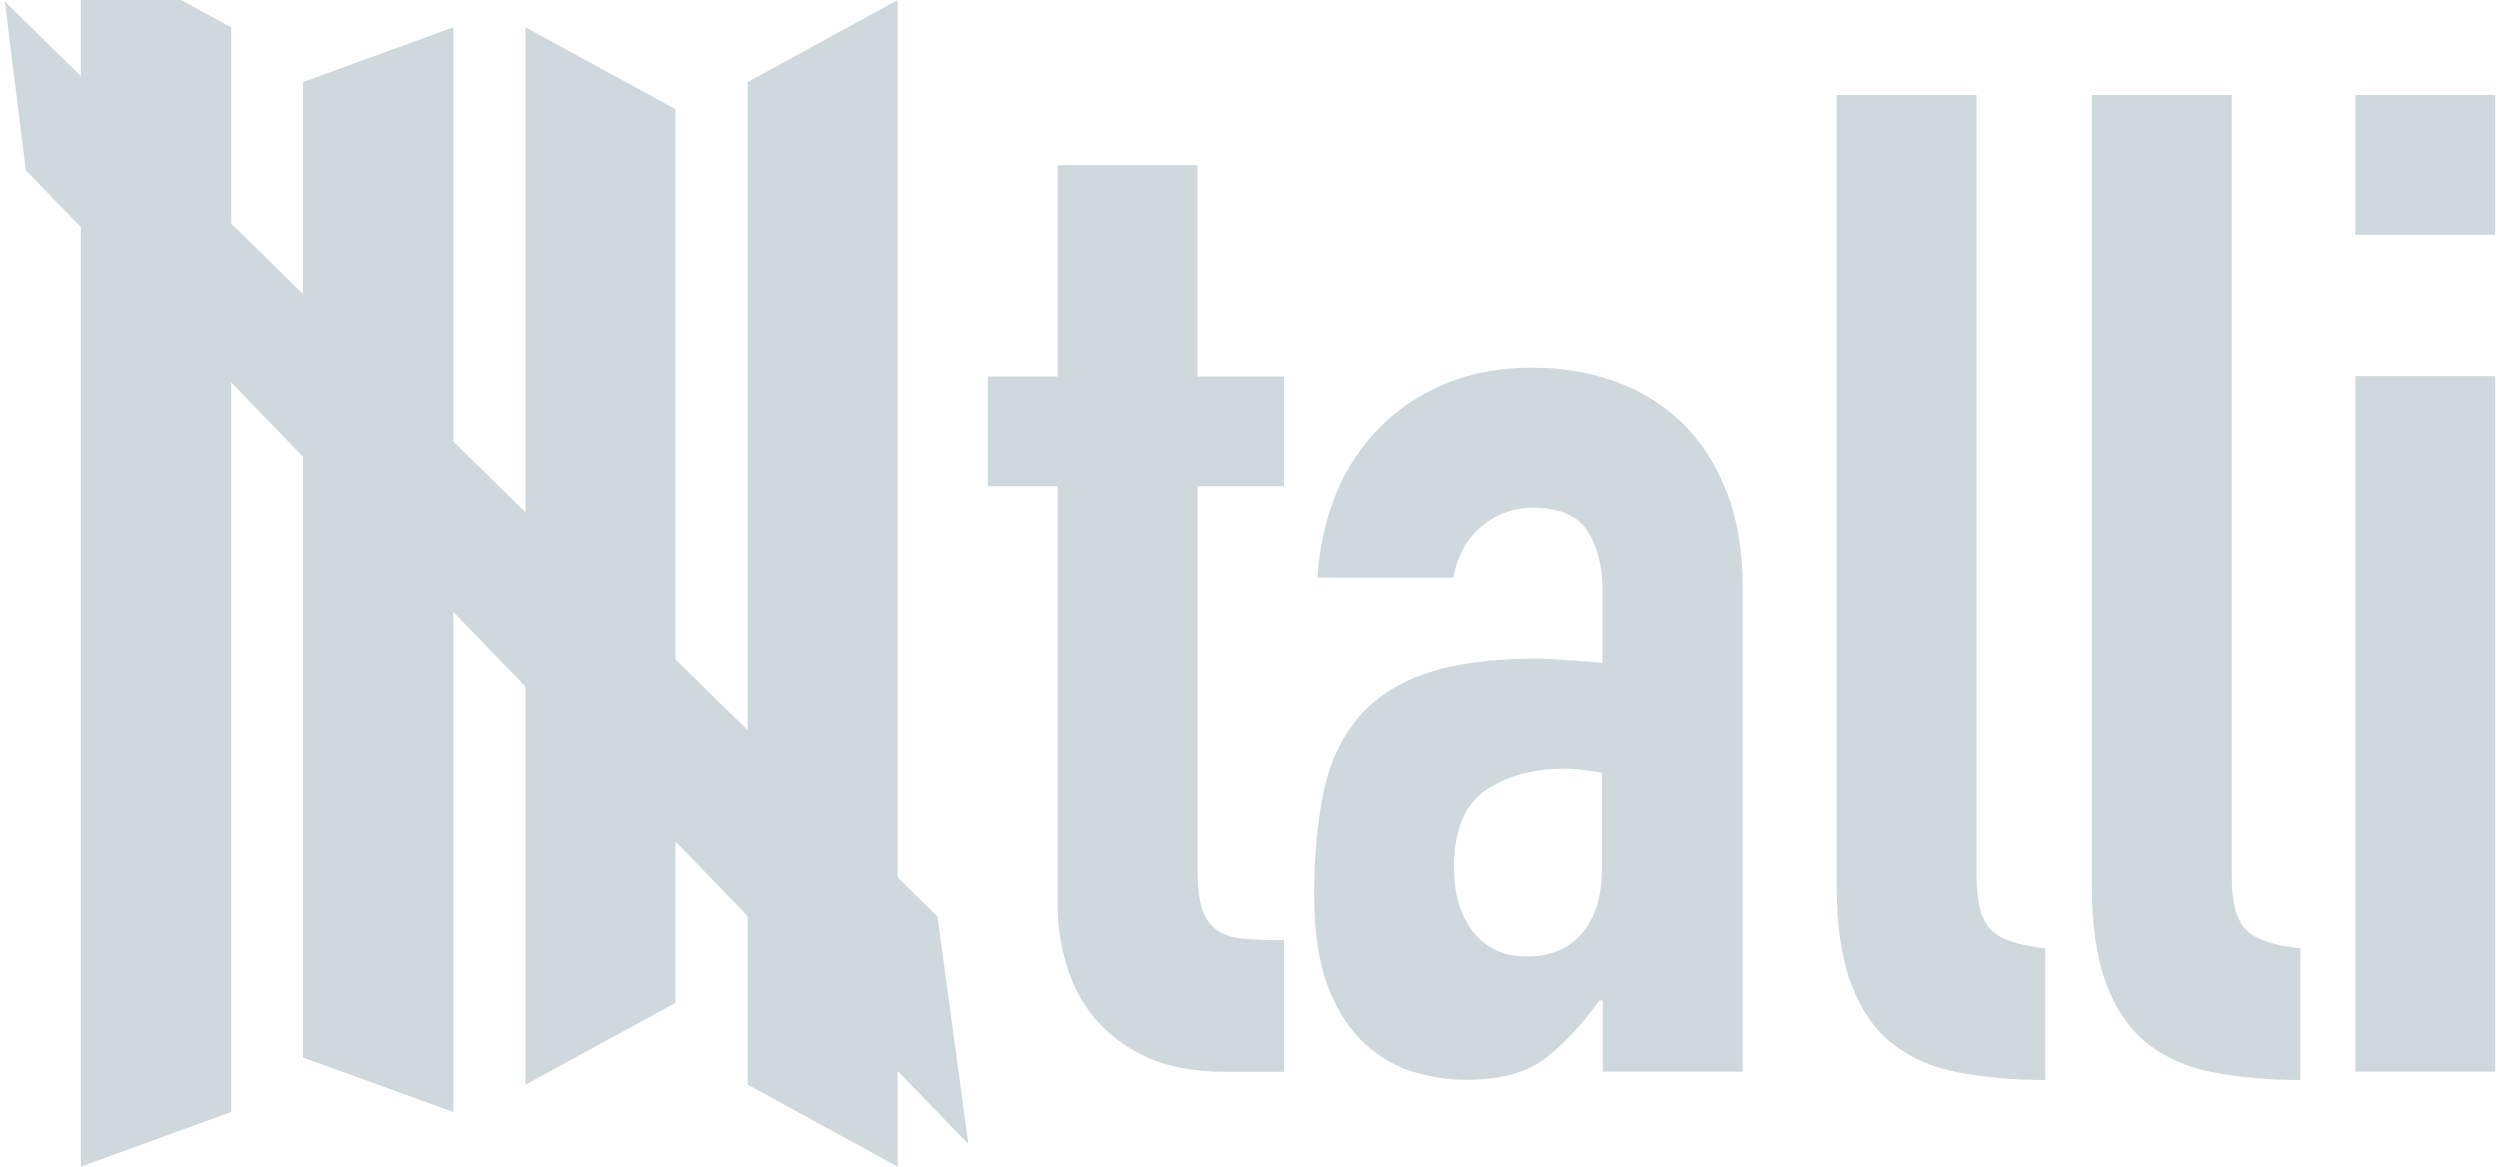
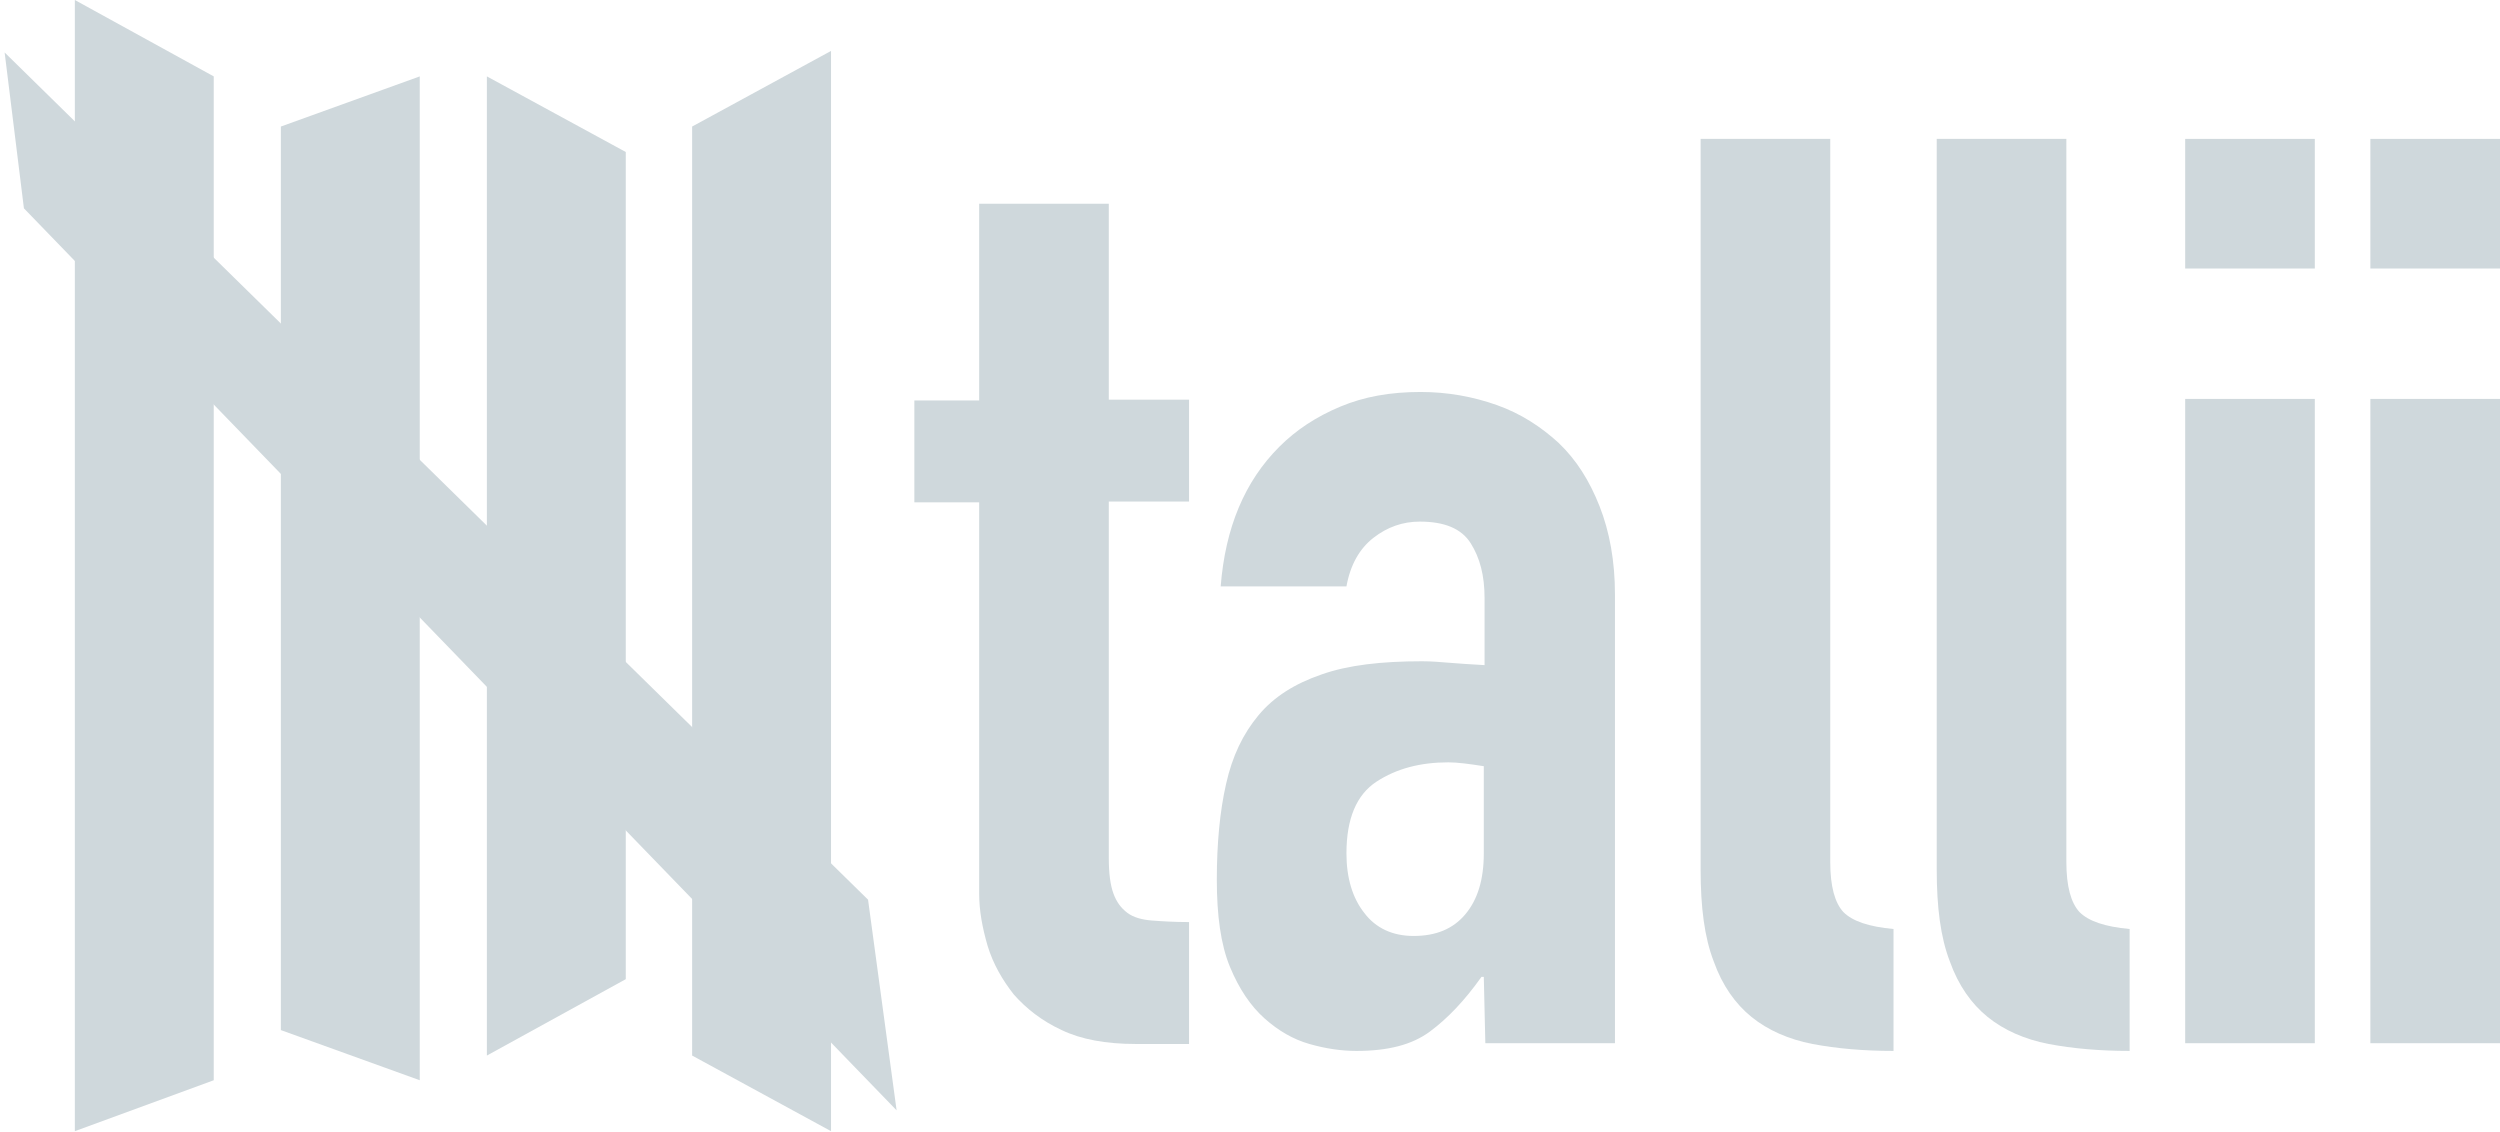
- <svg xmlns="http://www.w3.org/2000/svg" version="1.1" id="tallii-logo-svg" x="0px" y="0px" viewBox="0 0 1500 700" enable-background="new 0 0 1500 700" xml:space="preserve">
+ <svg xmlns="http://www.w3.org/2000/svg" version="1.1" id="tallii-logo-svg" x="0px" y="0px" viewBox="0 73.4 324 146.6" enable-background="new 0 73.4 324 146.6" xml:space="preserve">
  <g>
-     <path fill="#CFD8DC" d="M634.6,99.1h83.9v126.8h51.9v65.8h-51.8v231.2c0,9.8,0.9,17.6,2.9,23.1c2,5.5,5,9.6,9,12.3   c4.1,2.8,9.4,4.5,16,5c6.6,0.5,14.6,0.8,23.9,0.8v79h-34.6c-19.3,0-35.3-3-48.1-9c-12.8-6-23.2-13.8-30.8-23.1   c-7.7-9.3-13.4-19.9-16.9-31.7c-3.5-11.8-5.4-23.2-5.4-34.2V291.7h-41.9v-65.8h41.9V99.1L634.6,99.1z" />
-     <path fill="#CFD8DC" d="M961.4,600.2h-1.7c-11,15.3-22.2,27.1-33.3,35.4c-11.3,8.3-27,12.3-47.3,12.3c-9.8,0-20.1-1.6-30.4-4.6   c-10.5-3-20.2-8.5-29.2-16.5c-9-8-16.5-19.1-22.3-33.7c-5.8-14.6-8.7-33.3-8.7-56.4c0-23.6,2-44.3,5.8-62.1   c3.8-17.8,10.9-32.6,21-44.4c10.1-11.8,23.7-20.6,40.8-26.3c17-5.8,38.7-8.7,65-8.7c6,0,12.1,0.3,18.1,0.8c6,0.5,13.5,1,22.3,1.7   v-43.7c0-14.3-3-26.1-9-35.4c-6-9.3-17-14-32.9-14c-11,0-21,3.5-30,10.7c-9,7.1-14.9,17.6-17.7,31.3h-81.5   c2.8-37.9,15.3-68,37.9-90.6c11-11,24.1-19.7,39.5-26c15.3-6.3,32.6-9.4,51.9-9.4c17.6,0,34,2.8,49.4,8.3   c15.3,5.5,28.7,13.8,40,24.6c11.3,11,20.2,24.6,26.7,41.2c6.6,16.5,9.8,35.7,9.8,57.7V643h-83.9v-42.7H961.4z M961.4,463.7   c-9.3-1.7-17-2.5-23.1-2.5c-18.1,0-33.6,4.2-46.5,12.7c-12.8,8.5-19.4,24-19.4,46.5c0,15.9,3.8,28.8,11.5,38.7   c7.7,9.8,18.4,14.8,32.1,14.8c14.3,0,25.4-4.7,33.3-14c8-9.3,11.9-22.5,11.9-39.5v-56.8H961.4z" />
-     <path fill="#CFD8DC" d="M1102,57h83.9v468.4c0,15.9,2.9,26.7,8.7,32.5c5.8,5.8,16.6,9.4,32.5,11.1v79c-19.3,0-36.6-1.6-52.3-4.6   c-15.6-3-28.8-8.8-39.5-17.3c-10.7-8.5-18.9-20.4-24.6-35.8c-5.8-15.3-8.7-35.1-8.7-59.3V57z" />
-     <path fill="#CFD8DC" d="M1255.1,57h83.9v468.4c0,15.9,2.9,26.7,8.7,32.5c5.8,5.8,16.6,9.4,32.5,11.1v79c-19.3,0-36.6-1.6-52.3-4.6   c-15.6-3-28.8-8.8-39.5-17.3c-10.7-8.5-18.9-20.4-24.6-35.8c-5.8-15.3-8.7-35.1-8.7-59.3L1255.1,57L1255.1,57z" />
-     <path fill="#CFD8DC" d="M1413.2,57h83.9v83.9h-83.9V57z M1413.2,225.7h83.9V643h-83.9V225.7z" />
+     <path fill="#CFD8DC" d="M126.9,99.8h16.8v25.4h10.4v13.2h-10.4v46.2c0,2,0.2,3.5,0.6,4.6c0.4,1.1,1,1.9,1.8,2.5   c0.8,0.6,1.9,0.9,3.2,1c1.3,0.1,2.9,0.2,4.8,0.2v15.8h-6.9c-3.9,0-7.1-0.6-9.6-1.8c-2.6-1.2-4.6-2.8-6.2-4.6   c-1.5-1.9-2.7-4-3.4-6.3c-0.7-2.4-1.1-4.6-1.1-6.8v-50.7h-8.4v-13.2h8.4L126.9,99.8L126.9,99.8z" />
+     <path fill="#CFD8DC" d="M192.3,200h-0.3c-2.2,3.1-4.4,5.4-6.7,7.1c-2.3,1.7-5.4,2.5-9.5,2.5c-2,0-4-0.3-6.1-0.9   c-2.1-0.6-4-1.7-5.8-3.3c-1.8-1.6-3.3-3.8-4.5-6.7c-1.2-2.9-1.7-6.7-1.7-11.3c0-4.7,0.4-8.9,1.2-12.4c0.8-3.6,2.2-6.5,4.2-8.9   c2-2.4,4.7-4.1,8.2-5.3c3.4-1.2,7.7-1.7,13-1.7c1.2,0,2.4,0.1,3.6,0.2c1.2,0.1,2.7,0.2,4.5,0.3v-8.7c0-2.9-0.6-5.2-1.8-7.1   c-1.2-1.9-3.4-2.8-6.6-2.8c-2.2,0-4.2,0.7-6,2.1c-1.8,1.4-3,3.5-3.5,6.3h-16.3c0.6-7.6,3.1-13.6,7.6-18.1c2.2-2.2,4.8-3.9,7.9-5.2   c3.1-1.3,6.5-1.9,10.4-1.9c3.5,0,6.8,0.6,9.9,1.7c3.1,1.1,5.7,2.8,8,4.9c2.3,2.2,4,4.9,5.3,8.2c1.3,3.3,2,7.1,2,11.5v58.1h-16.8   L192.3,200L192.3,200L192.3,200z M192.3,172.7c-1.9-0.3-3.4-0.5-4.6-0.5c-3.6,0-6.7,0.8-9.3,2.5c-2.6,1.7-3.9,4.8-3.9,9.3   c0,3.2,0.8,5.8,2.3,7.7c1.5,2,3.7,3,6.4,3c2.9,0,5.1-0.9,6.7-2.8c1.6-1.9,2.4-4.5,2.4-7.9L192.3,172.7L192.3,172.7L192.3,172.7z" />
+     <path fill="#CFD8DC" d="M220.4,91.4h16.8v93.7c0,3.2,0.6,5.3,1.7,6.5c1.2,1.2,3.3,1.9,6.5,2.2v15.8c-3.9,0-7.3-0.3-10.5-0.9   c-3.1-0.6-5.8-1.8-7.9-3.5c-2.1-1.7-3.8-4.1-4.9-7.2c-1.2-3.1-1.7-7-1.7-11.9V91.4z" />
+     <path fill="#CFD8DC" d="M251,91.4h16.8v93.7c0,3.2,0.6,5.3,1.7,6.5c1.2,1.2,3.3,1.9,6.5,2.2v15.8c-3.9,0-7.3-0.3-10.5-0.9   c-3.1-0.6-5.8-1.8-7.9-3.5c-2.1-1.7-3.8-4.1-4.9-7.2c-1.2-3.1-1.7-7-1.7-11.9V91.4L251,91.4z" />
+     <path fill="#CFD8DC" d="M283.2,91.4H300v16.8h-16.8V91.4z M283.2,125.1H300v83.5h-16.8V125.1z" />
+     <path fill="#CFD8DC" d="M307.2,91.4H324v16.8h-16.8V91.4z M307.2,125.1H324v83.5h-16.8V125.1z" />
  </g>
-   <polygon fill="#CFD8DC" points="138.7,667.2 48.5,700 48.5,-32.8 138.7,16.4 " />
-   <polygon fill="#CFD8DC" points="272,667.2 181.8,634.5 181.8,49.2 272,16.4 " />
-   <polygon fill="#CFD8DC" points="405.3,601.7 315.3,650.8 315.3,16.4 405.3,65.5 " />
-   <polygon fill="#CFD8DC" points="538.6,700 448.6,650.8 448.6,49.2 538.6,0 " />
-   <polygon fill="#CFD8DC" points="562.5,549.9 581,686.4 15.5,102.2 2.9,0.9 " />
+   <polygon fill="#CFD8DC" points="27.7,213.4 9.7,220 9.7,73.4 27.7,83.3 " />
+   <polygon fill="#CFD8DC" points="54.4,213.4 36.4,206.9 36.4,89.8 54.4,83.3 " />
+   <polygon fill="#CFD8DC" points="81.1,200.3 63.1,210.2 63.1,83.3 81.1,93.1 " />
+   <polygon fill="#CFD8DC" points="107.7,220 89.7,210.2 89.7,89.8 107.7,80 " />
+   <polygon fill="#CFD8DC" points="112.5,190 116.2,217.3 3.1,100.4 0.6,80.2 " />
</svg>
